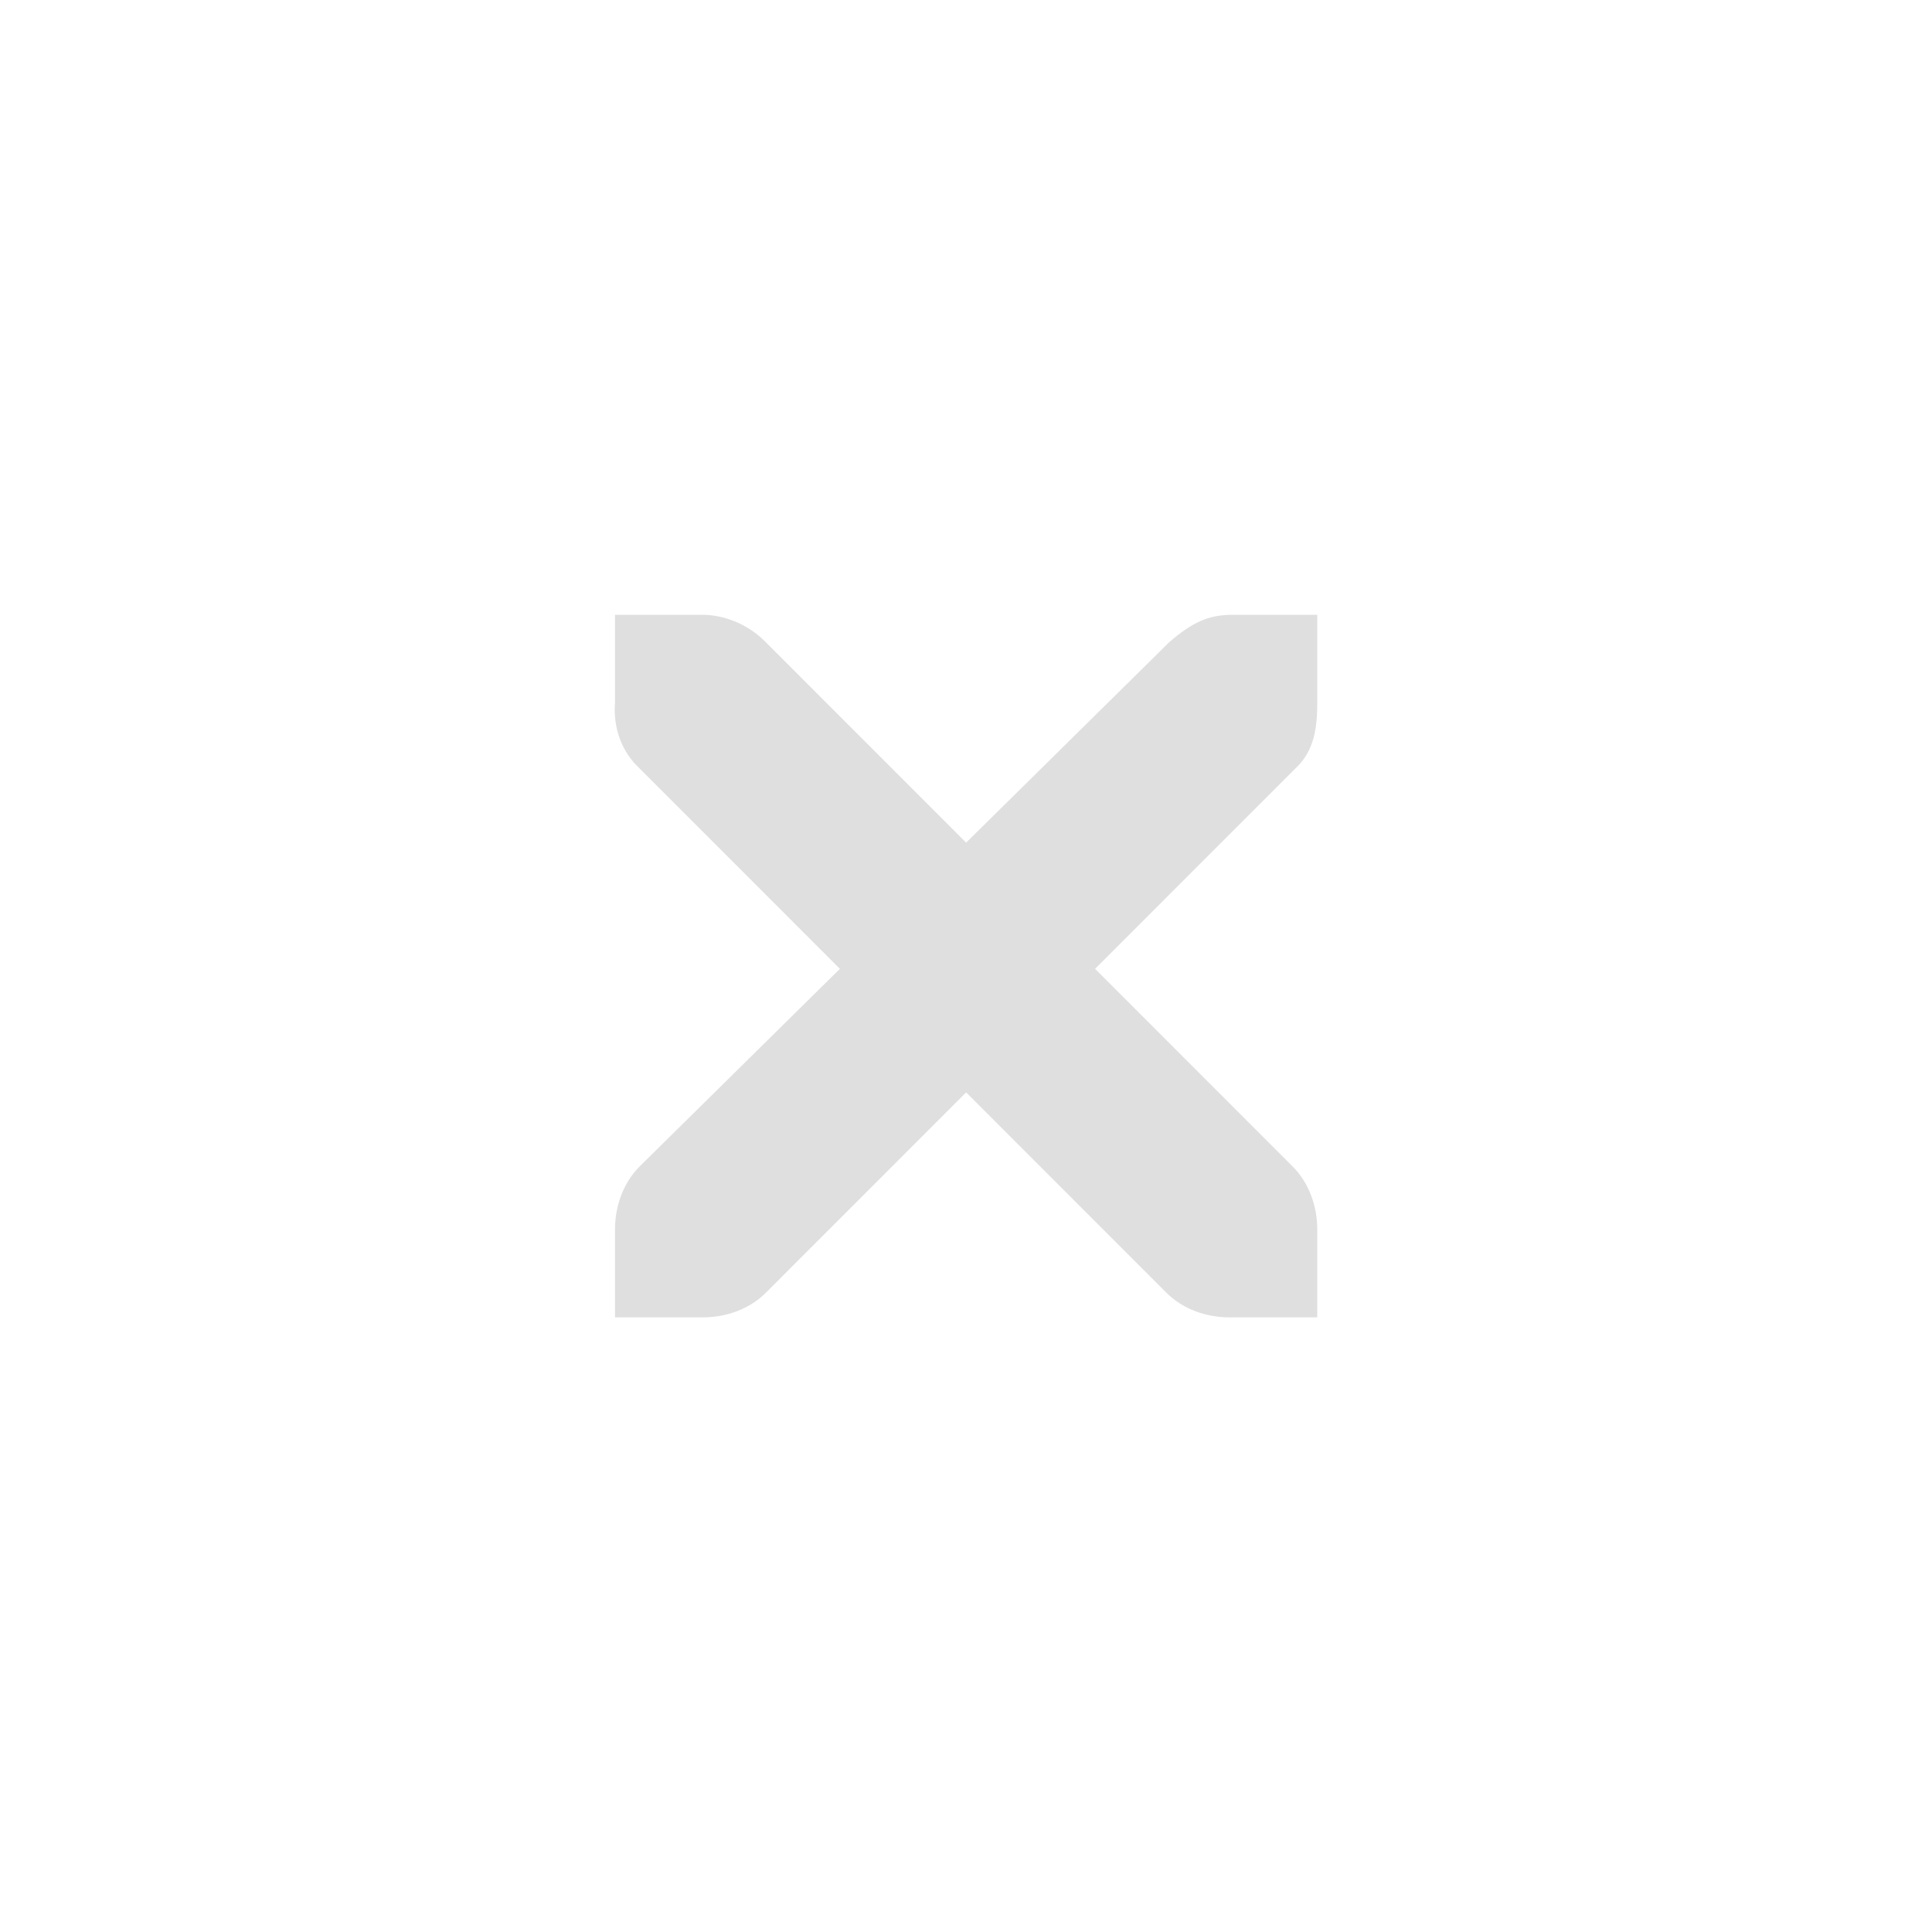
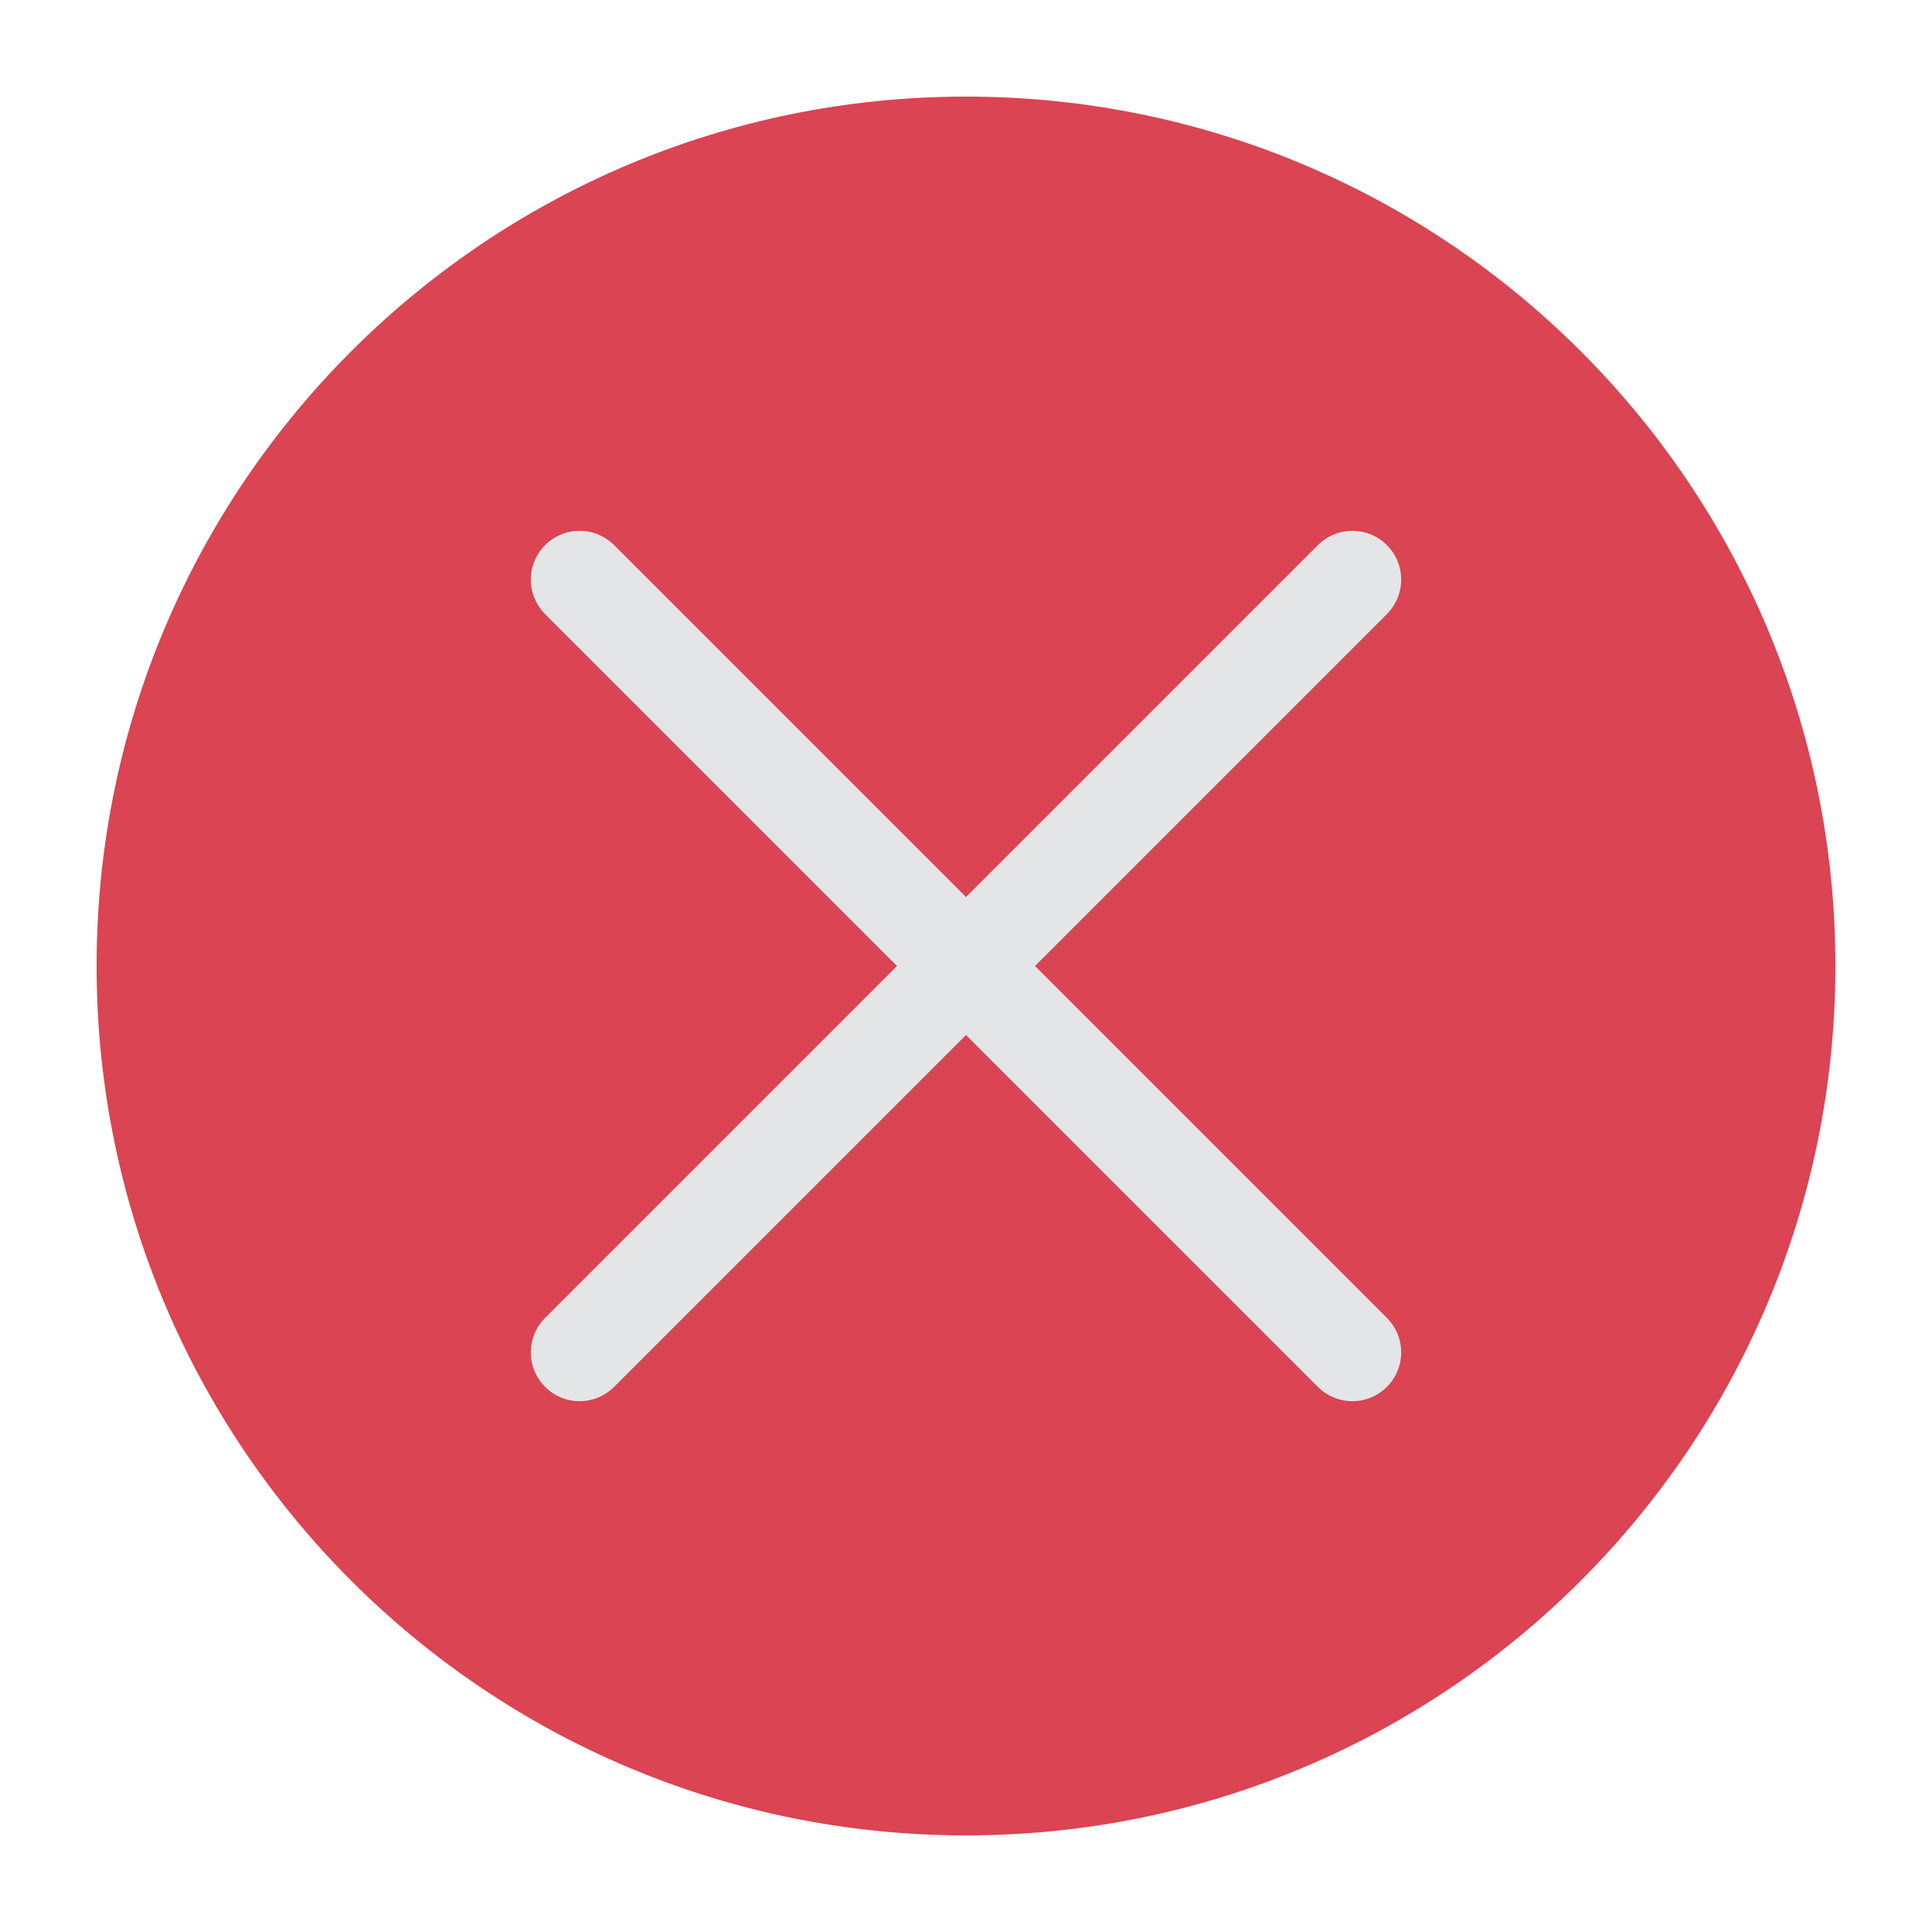
<svg xmlns="http://www.w3.org/2000/svg" viewBox="0 0 50 50" version="1.2" baseProfile="tiny">
  <defs>
</defs>
  <g fill="none" stroke="black" stroke-width="1" fill-rule="evenodd" stroke-linecap="square" stroke-linejoin="bevel">
-     <g fill="#000000" fill-opacity="1" stroke="none" transform="matrix(2.27273,0,0,2.27273,0,0)" font-family="Lato" font-size="12" font-weight="400" font-style="normal" opacity="0.001">
-       <rect x="0" y="0" width="22" height="22" />
+     <g fill="#da4453" fill-opacity="1" stroke="none" transform="matrix(2.5,0,0,2.5,2.5,2.5)" font-family="Lato" font-size="12" font-weight="400" font-style="normal">
+       <circle cx="9" cy="9" r="9" />
    </g>
-     <g fill="#dfdfdf" fill-opacity="1" stroke="none" transform="matrix(2.27183,0,0,2.27266,-86.3163,-1720.4)" font-family="Lato" font-size="12" font-weight="400" font-style="normal">
-       <path vector-effect="none" fill-rule="nonzero" d="M45,764 L46,764 C46.01,764 46.021,764 46.031,764 C46.286,764.011 46.541,764.129 46.719,764.313 L49,766.594 L51.312,764.313 C51.578,764.082 51.759,764.007 52,764 L53,764 L53,765 C53,765.286 52.966,765.551 52.75,765.75 L50.469,768.031 L52.719,770.281 C52.907,770.469 53,770.735 53,771 L53,772 L52,772 C51.735,772 51.469,771.907 51.281,771.719 L49,769.438 L46.719,771.719 C46.531,771.907 46.265,772 46,772 L45,772 L45,771 C45,770.735 45.093,770.469 45.281,770.281 L47.562,768.031 L45.281,765.75 C45.071,765.555 44.978,765.281 45,765 L45,764" />
+     <g fill="none" stroke="#e3e5e7" stroke-opacity="1" stroke-width="1.01" stroke-linecap="round" stroke-linejoin="miter" stroke-miterlimit="2" transform="matrix(2.5,0,0,2.5,2.5,2.5)" font-family="Lato" font-size="12" font-weight="400" font-style="normal">
+       <polyline fill="none" vector-effect="none" points="5,5 13,13 " />
+       <polyline fill="none" vector-effect="none" points="13,5 5,13 " />
    </g>
    <g fill="none" stroke="#000000" stroke-opacity="1" stroke-width="1" stroke-linecap="square" stroke-linejoin="bevel" transform="matrix(1,0,0,1,0,0)" font-family="Lato" font-size="12" font-weight="400" font-style="normal">
</g>
  </g>
</svg>
